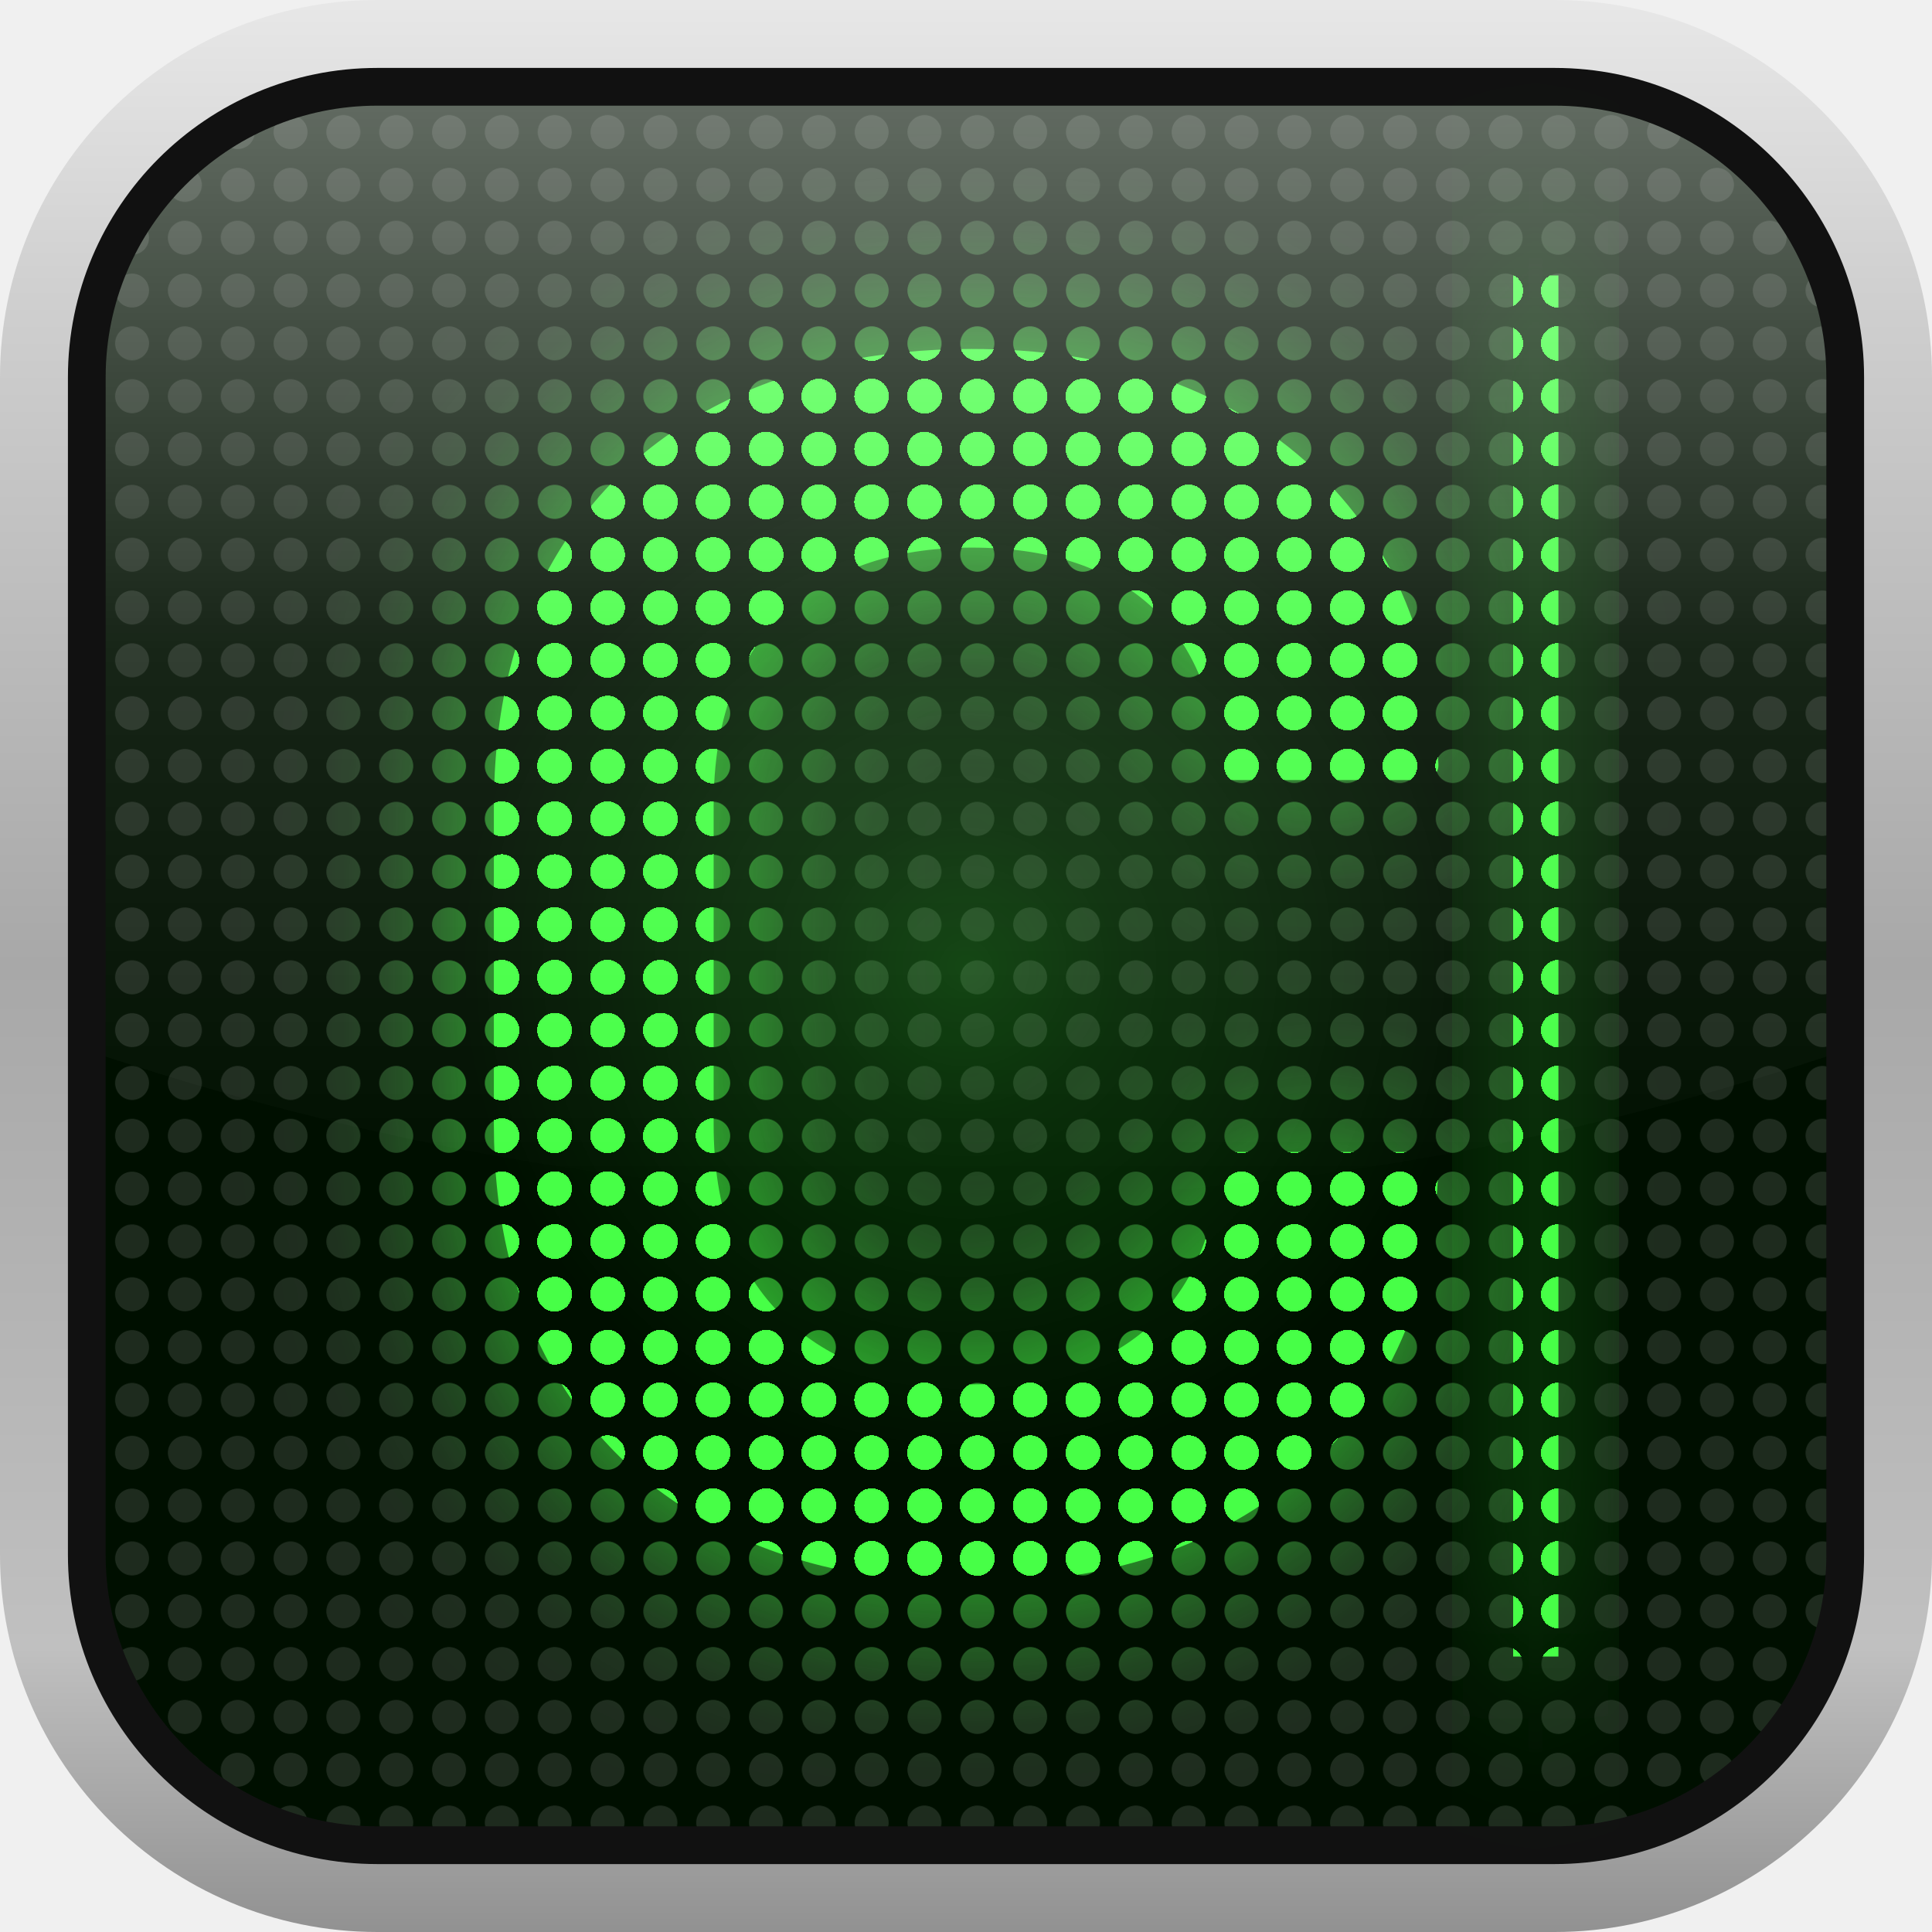
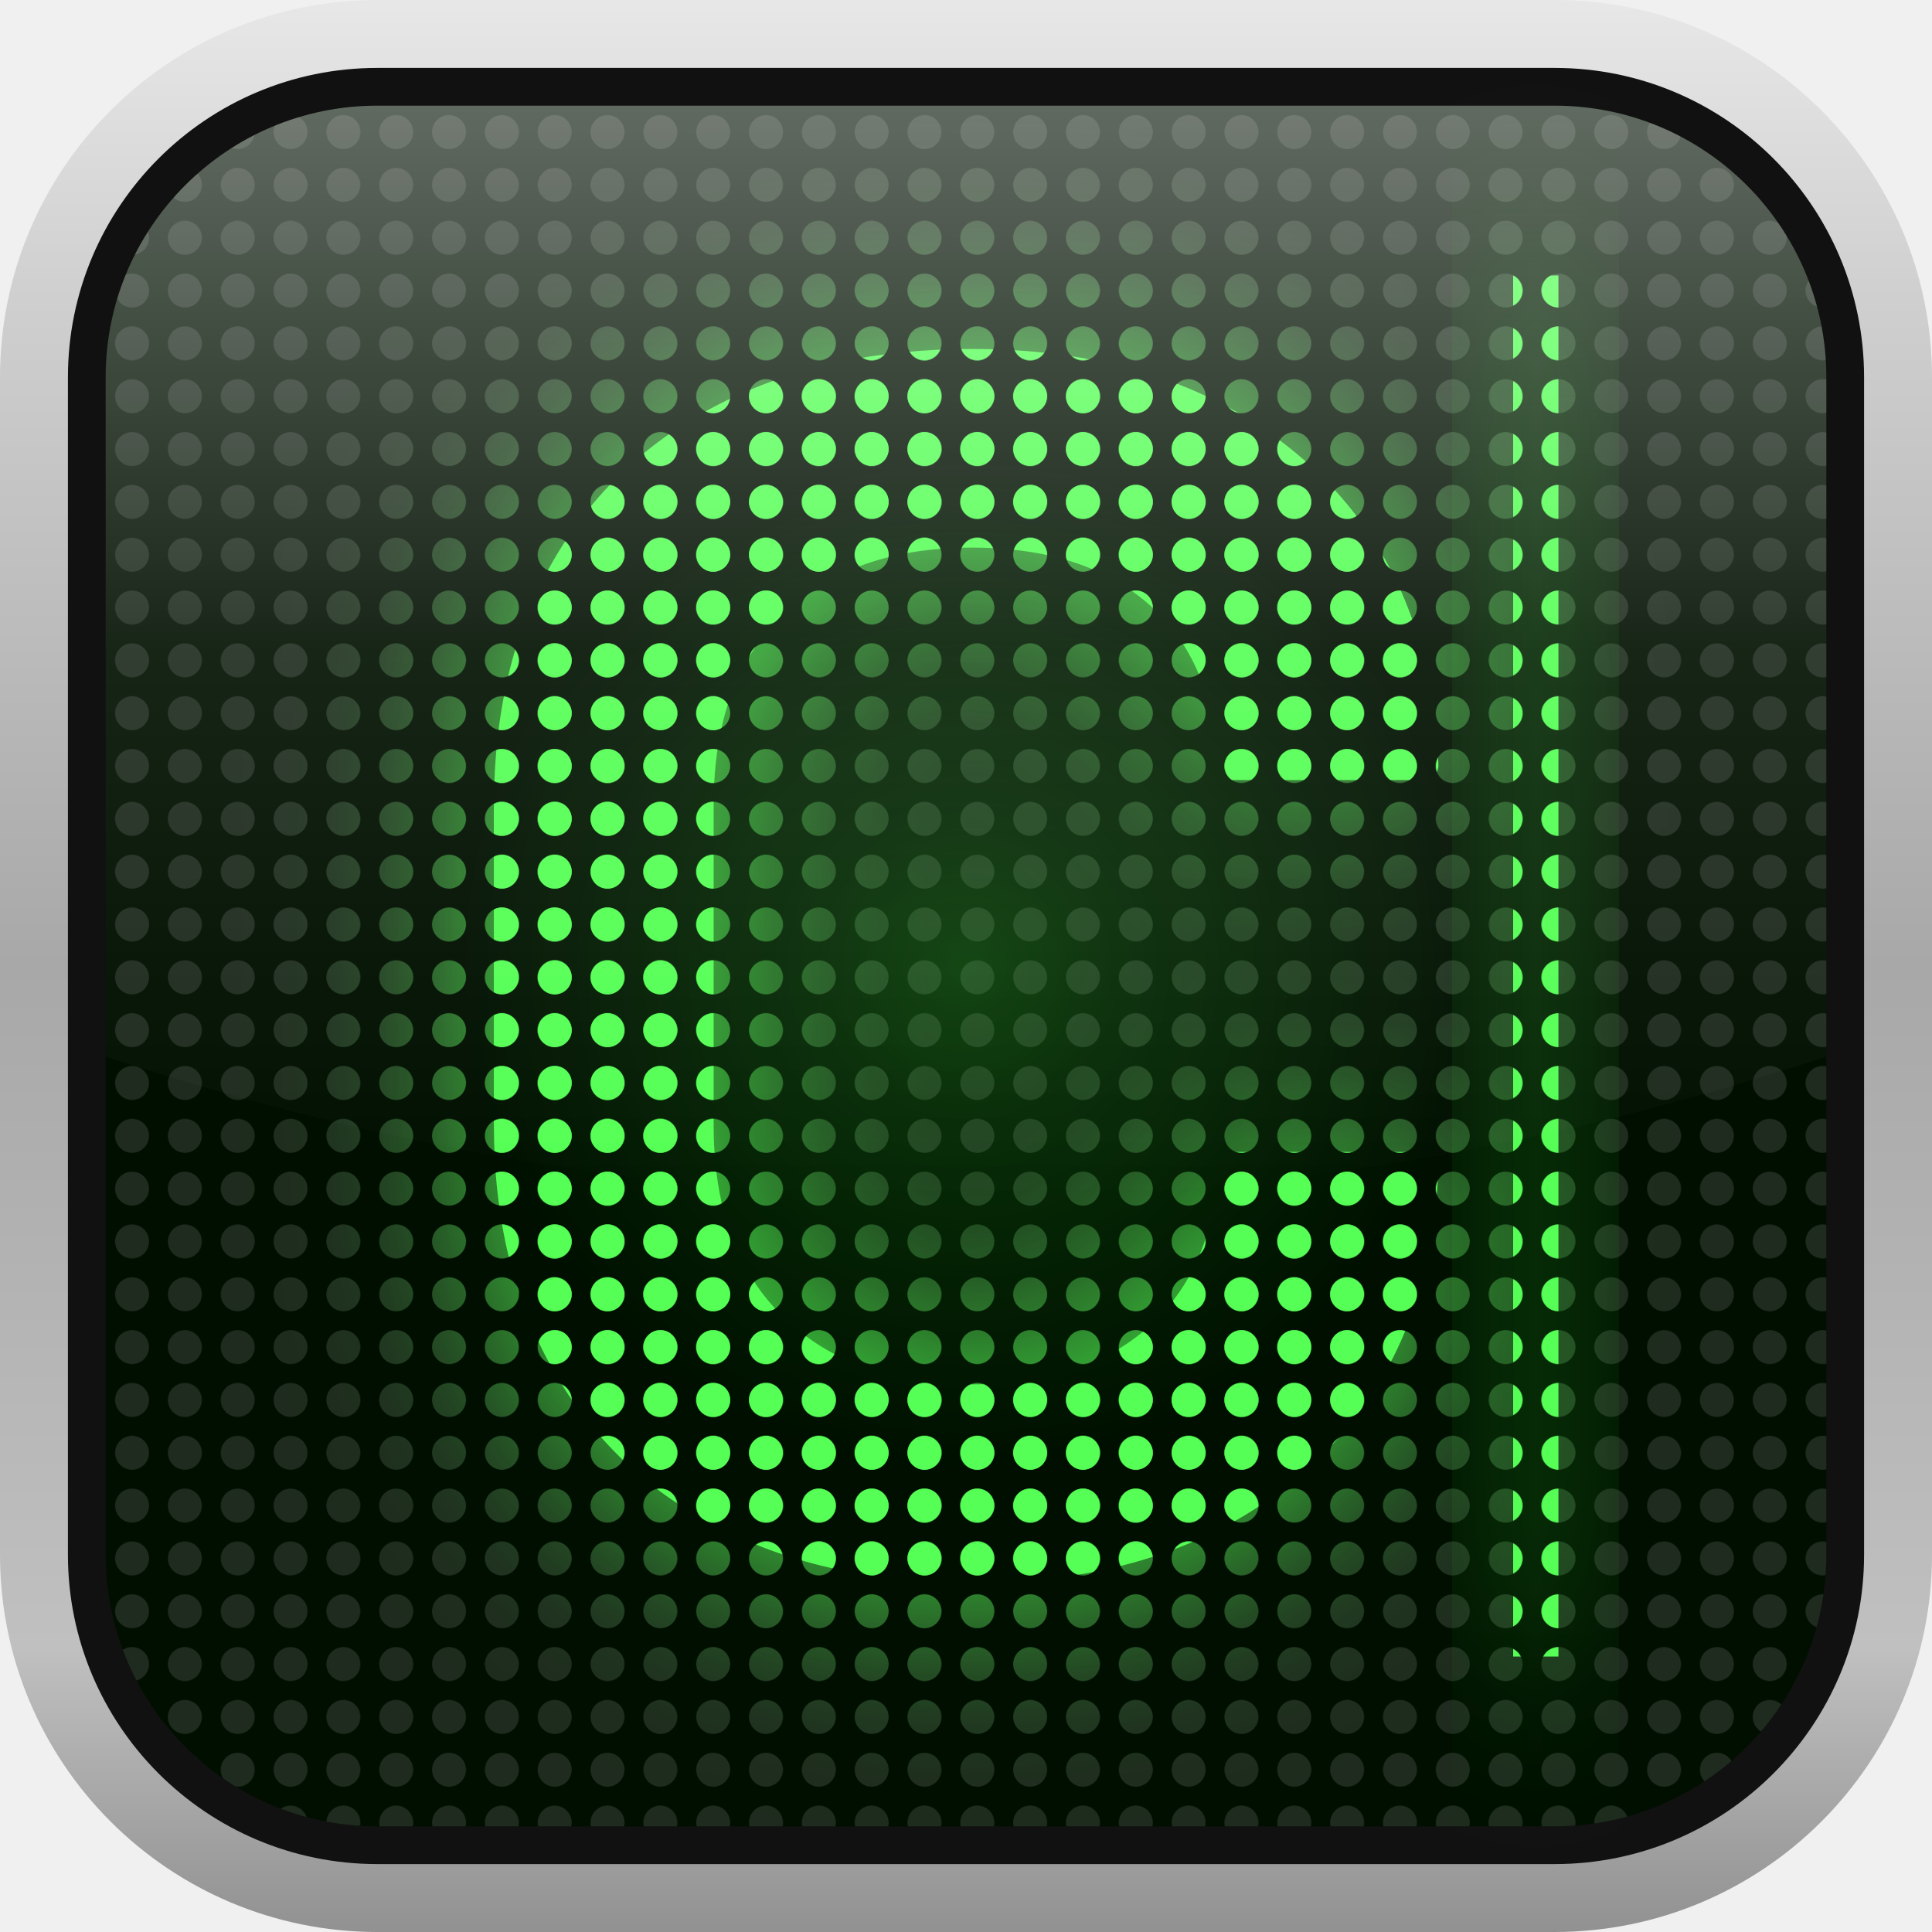
<svg xmlns="http://www.w3.org/2000/svg" viewBox="0 0 512 512">
  <defs>
    <linearGradient id="bezel" x1="0" y1="0" x2="0" y2="1">
      <stop offset="0%" stop-color="#e8e8e8" />
      <stop offset="15%" stop-color="#d0d0d0" />
      <stop offset="50%" stop-color="#a8a8a8" />
      <stop offset="85%" stop-color="#c0c0c0" />
      <stop offset="100%" stop-color="#909090" />
    </linearGradient>
    <linearGradient id="screen" x1="0" y1="0" x2="0" y2="1">
      <stop offset="0%" stop-color="#000f00" />
      <stop offset="100%" stop-color="#000f00" />
    </linearGradient>
    <pattern id="dots" width="14" height="14" patternUnits="userSpaceOnUse">
      <circle cx="7" cy="7" r="4.5" fill="#ffffff" opacity="0.12" />
    </pattern>
    <pattern id="brightdots" width="14" height="14" patternUnits="userSpaceOnUse">
-       <circle cx="7" cy="7" r="4.5" fill="#44ff44" opacity="0.9" />
+       <circle cx="7" cy="7" r="4.5" fill="#55ff55" opacity="1" />
    </pattern>
    <pattern id="glowdots" width="14" height="14" patternUnits="userSpaceOnUse">
-       <circle cx="7" cy="7" r="4.5" fill="#33ff33" opacity="0.9" />
+       <circle cx="7" cy="7" r="4.5" fill="#44ff44" opacity="0.95" />
    </pattern>
    <radialGradient id="glow" cx="50%" cy="50%" r="45%">
      <stop offset="0%" stop-color="#33ff33" stop-opacity="0.2" />
      <stop offset="30%" stop-color="#33ff33" stop-opacity="0.12" />
      <stop offset="55%" stop-color="#33ff33" stop-opacity="0.08" />
      <stop offset="100%" stop-color="#33ff33" stop-opacity="0" />
    </radialGradient>
    <linearGradient id="gloss" x1="0" y1="0" x2="0" y2="1">
      <stop offset="0%" stop-color="#ffffff" stop-opacity="0.38" />
      <stop offset="50%" stop-color="#ffffff" stop-opacity="0.09" />
      <stop offset="100%" stop-color="#ffffff" stop-opacity="0" />
    </linearGradient>
-     <filter id="snap">
-       <feComponentTransfer>
-         <feFuncA type="discrete" tableValues="0 1 1 1 1 1 1 1 1 1" />
-       </feComponentTransfer>
-     </filter>
    <filter id="cblur" x="-50%" y="-50%" width="200%" height="200%">
      <feGaussianBlur stdDeviation="50" />
    </filter>
    <filter id="ledblur" x="-50%" y="-50%" width="200%" height="200%">
      <feGaussianBlur stdDeviation="24" />
    </filter>
    <mask id="cmask-sharp">
      <path transform="translate(87.2 410) scale(0.56 -0.56)" fill="white" stroke="white" stroke-width="14" stroke-linejoin="round" d="M304 -10Q238 -10 188.5 15.0Q139 40 112.0 87.5Q85 135 85 200V350Q85 416 112.0 463.0Q139 510 188.5 535.0Q238 560 304 560Q399 560 457.0 509.0Q515 458 518 370H428Q425 423 392.5 451.5Q360 480 304 480Q245 480 210.0 446.5Q175 413 175 351V200Q175 138 210.0 104.0Q245 70 304 70Q360 70 392.5 99.0Q425 128 428 180H518Q515 92 457.0 41.0Q399 -10 304 -10Z" />
    </mask>
    <mask id="cmask-glow">
      <path transform="translate(87.2 410) scale(0.56 -0.56)" fill="white" stroke="white" stroke-width="14" stroke-linejoin="round" filter="url(#cblur)" d="M304 -10Q238 -10 188.5 15.0Q139 40 112.0 87.5Q85 135 85 200V350Q85 416 112.0 463.0Q139 510 188.5 535.0Q238 560 304 560Q399 560 457.0 509.0Q515 458 518 370H428Q425 423 392.5 451.5Q360 480 304 480Q245 480 210.0 446.5Q175 413 175 351V200Q175 138 210.0 104.0Q245 70 304 70Q360 70 392.5 99.0Q425 128 428 180H518Q515 92 457.0 41.0Q399 -10 304 -10Z" />
    </mask>
    <mask id="cursormask-sharp">
      <rect x="401" y="73" width="12" height="366" fill="white" />
    </mask>
    <mask id="cursormask-glow">
      <rect x="401" y="73" width="12" height="366" fill="white" filter="url(#ledblur)" />
    </mask>
  </defs>
  <rect width="512" height="512" rx="100" fill="url(#bezel)" />
  <rect x="18" y="18" width="476" height="476" rx="82" fill="#111" />
  <rect x="28" y="28" width="456" height="456" rx="72" fill="url(#screen)" />
  <rect x="28" y="28" width="456" height="456" rx="72" fill="url(#dots)" />
  <rect x="28" y="28" width="456" height="456" rx="72" fill="url(#glowdots)" mask="url(#cmask-glow)" />
  <rect x="28" y="28" width="456" height="456" rx="72" fill="url(#glowdots)" mask="url(#cursormask-glow)" />
  <circle cx="256" cy="256" r="150" fill="url(#glow)" />
  <rect x="396" y="68" width="22" height="376" rx="4" fill="#33ff33" opacity="0.35" filter="url(#ledblur)" />
-   <rect x="28" y="28" width="456" height="456" rx="72" fill="url(#brightdots)" mask="url(#cmask-sharp)" filter="url(#snap)" />
-   <rect x="28" y="28" width="456" height="456" rx="72" fill="url(#brightdots)" mask="url(#cursormask-sharp)" filter="url(#snap)" />
+   <rect x="28" y="28" width="456" height="456" rx="72" fill="url(#brightdots)" mask="url(#cmask-sharp)" />
+   <rect x="28" y="28" width="456" height="456" rx="72" fill="url(#brightdots)" mask="url(#cursormask-sharp)" />
  <path d="M28,100 A72,72 0 0,1 100,28 L412,28 A72,72 0 0,1 484,100 L484,280 Q256,355 28,280 Z" fill="url(#gloss)" />
</svg>
